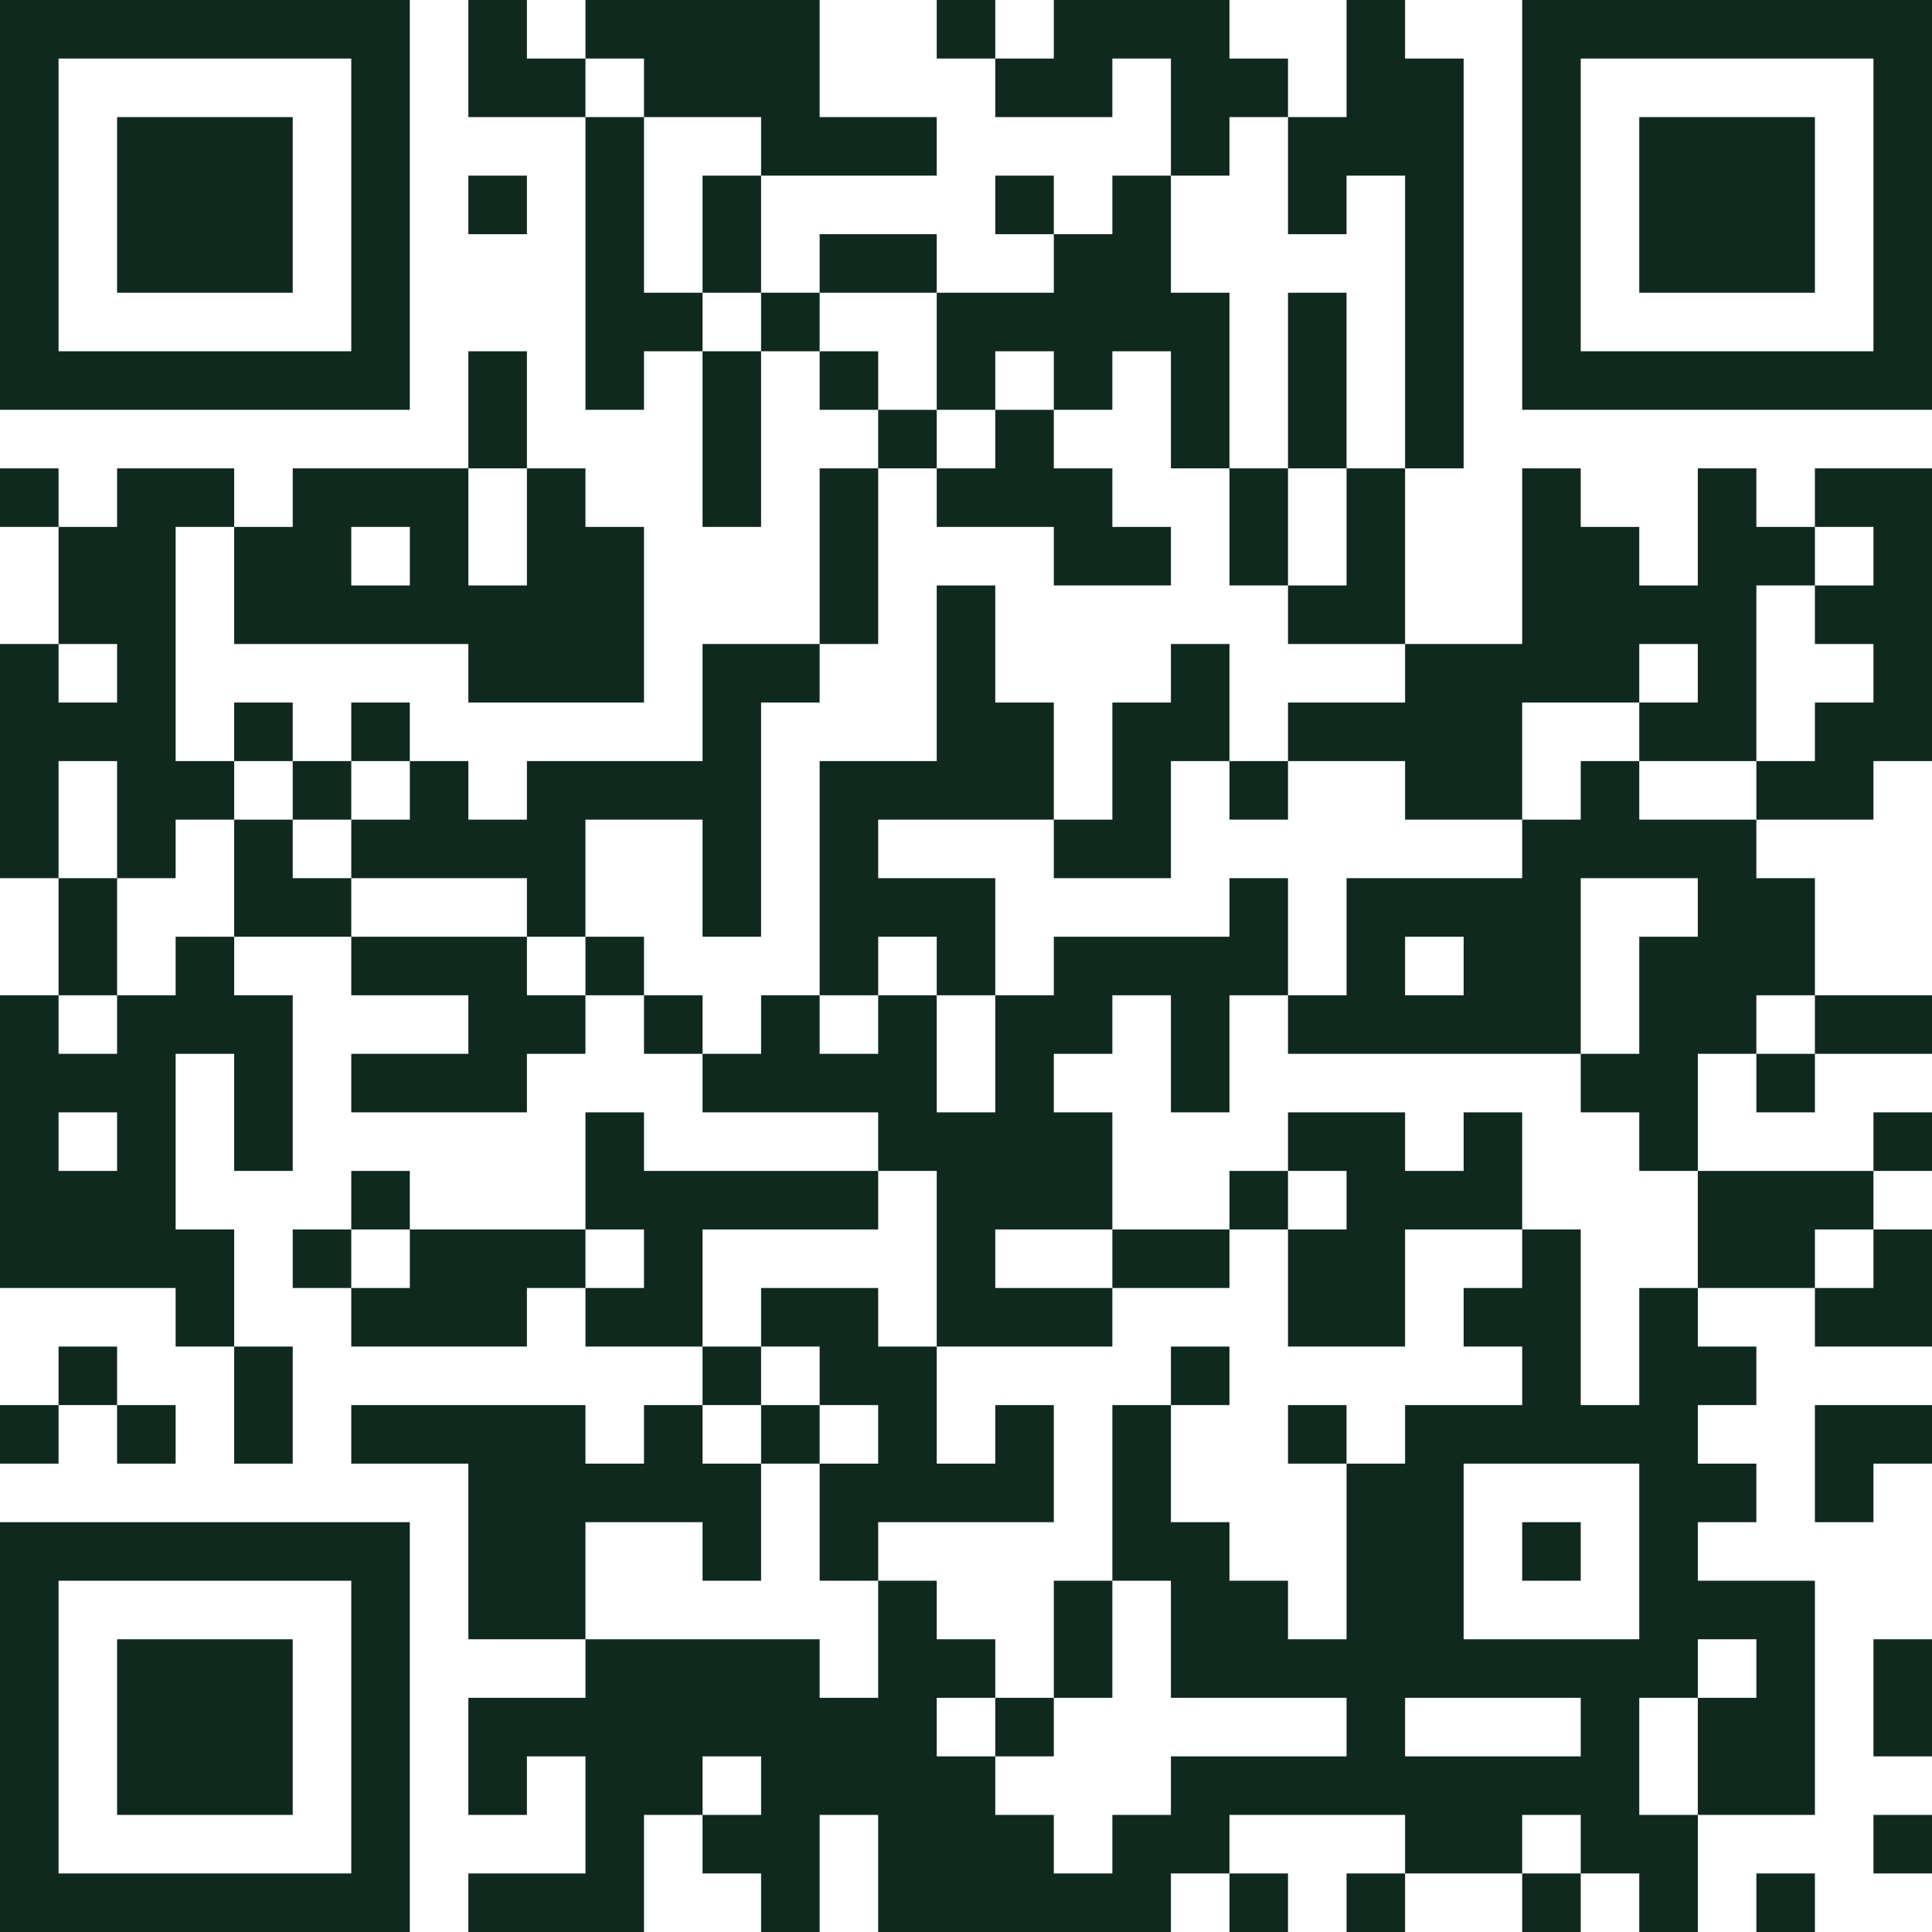
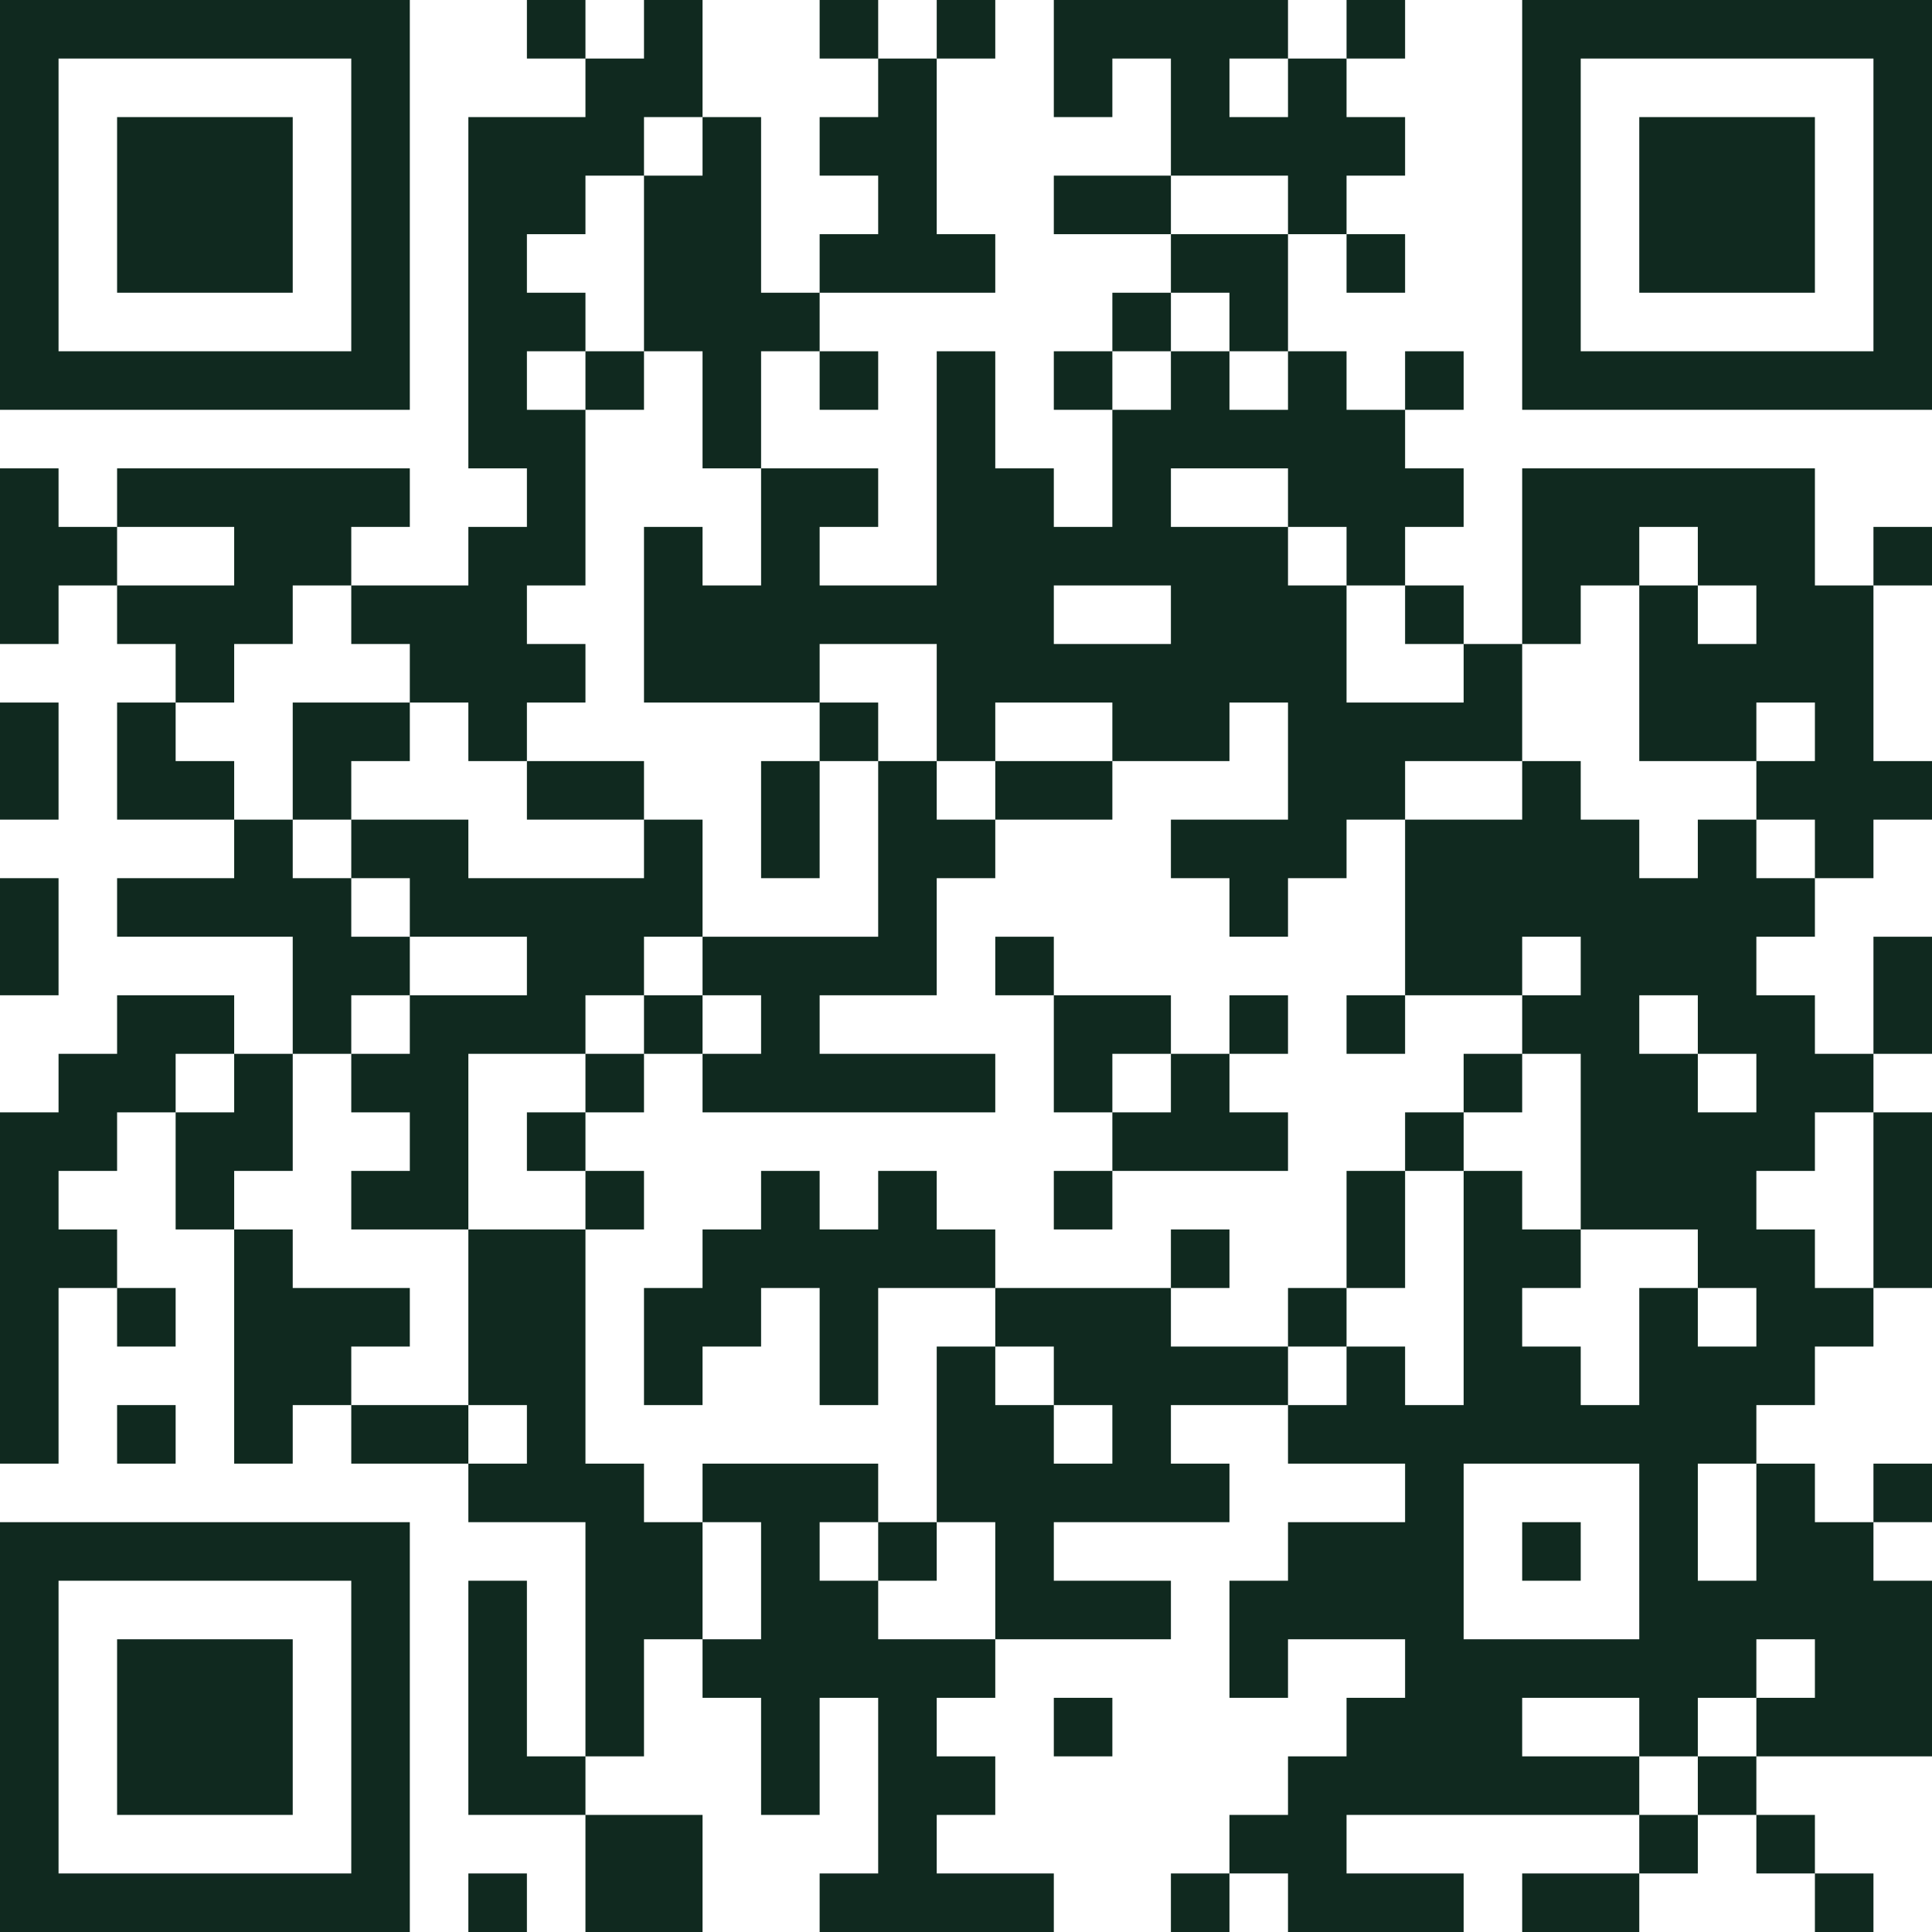
<svg xmlns="http://www.w3.org/2000/svg" width="198" height="198" class="segno">
-   <path transform="scale(6)" class="qrline" stroke="#10291f" d="M0 0.5h7m1 0h1m1 0h4m2 0h1m1 0h3m2 0h1m2 0h7m-33 1h1m5 0h1m1 0h2m1 0h3m3 0h2m1 0h2m1 0h2m1 0h1m5 0h1m-33 1h1m1 0h3m1 0h1m3 0h1m2 0h3m4 0h1m1 0h3m1 0h1m1 0h3m1 0h1m-33 1h1m1 0h3m1 0h1m1 0h1m1 0h1m1 0h1m4 0h1m1 0h1m2 0h1m1 0h1m1 0h1m1 0h3m1 0h1m-33 1h1m1 0h3m1 0h1m3 0h1m1 0h1m1 0h2m2 0h2m4 0h1m1 0h1m1 0h3m1 0h1m-33 1h1m5 0h1m3 0h2m1 0h1m2 0h5m1 0h1m1 0h1m1 0h1m5 0h1m-33 1h7m1 0h1m1 0h1m1 0h1m1 0h1m1 0h1m1 0h1m1 0h1m1 0h1m1 0h1m1 0h7m-25 1h1m3 0h1m2 0h1m1 0h1m2 0h1m1 0h1m1 0h1m-25 1h1m1 0h2m1 0h3m1 0h1m2 0h1m1 0h1m1 0h3m2 0h1m1 0h1m2 0h1m2 0h1m1 0h2m-32 1h2m1 0h2m1 0h1m1 0h2m3 0h1m3 0h2m1 0h1m1 0h1m2 0h2m1 0h2m1 0h1m-32 1h2m1 0h7m3 0h1m1 0h1m5 0h2m2 0h4m1 0h2m-33 1h1m1 0h1m5 0h3m1 0h2m2 0h1m3 0h1m3 0h4m1 0h1m2 0h1m-33 1h3m1 0h1m1 0h1m5 0h1m3 0h2m1 0h2m1 0h4m2 0h2m1 0h2m-33 1h1m1 0h2m1 0h1m1 0h1m1 0h4m1 0h4m1 0h1m1 0h1m2 0h2m1 0h1m2 0h2m-32 1h1m1 0h1m1 0h1m1 0h4m2 0h1m1 0h1m3 0h2m6 0h4m-29 1h1m2 0h2m3 0h1m2 0h1m1 0h3m4 0h1m1 0h4m2 0h2m-30 1h1m1 0h1m2 0h3m1 0h1m3 0h1m1 0h1m1 0h4m1 0h1m1 0h2m1 0h3m-31 1h1m1 0h3m3 0h2m1 0h1m1 0h1m1 0h1m1 0h2m1 0h1m1 0h5m1 0h2m1 0h2m-33 1h3m1 0h1m1 0h3m3 0h4m1 0h1m2 0h1m6 0h2m1 0h1m-31 1h1m1 0h1m1 0h1m5 0h1m4 0h4m3 0h2m1 0h1m2 0h1m3 0h1m-33 1h3m3 0h1m3 0h5m1 0h3m2 0h1m1 0h3m3 0h3m-32 1h4m1 0h1m1 0h3m1 0h1m4 0h1m2 0h2m1 0h2m2 0h1m2 0h2m1 0h1m-30 1h1m2 0h3m1 0h2m1 0h2m1 0h3m3 0h2m1 0h2m1 0h1m2 0h2m-32 1h1m2 0h1m7 0h1m1 0h2m4 0h1m5 0h1m1 0h2m-30 1h1m1 0h1m1 0h1m1 0h4m1 0h1m1 0h1m1 0h1m1 0h1m1 0h1m2 0h1m1 0h5m2 0h2m-25 1h5m1 0h4m1 0h1m3 0h2m3 0h2m1 0h1m-32 1h7m1 0h2m2 0h1m1 0h1m4 0h2m2 0h2m1 0h1m1 0h1m-29 1h1m5 0h1m1 0h2m5 0h1m2 0h1m1 0h2m1 0h2m3 0h3m-31 1h1m1 0h3m1 0h1m3 0h4m1 0h2m1 0h1m1 0h9m1 0h1m1 0h1m-33 1h1m1 0h3m1 0h1m1 0h8m1 0h1m5 0h1m3 0h1m1 0h2m1 0h1m-33 1h1m1 0h3m1 0h1m1 0h1m1 0h2m1 0h4m3 0h8m1 0h2m-31 1h1m5 0h1m3 0h1m1 0h2m1 0h3m1 0h2m3 0h2m1 0h2m3 0h1m-33 1h7m1 0h3m2 0h1m1 0h5m1 0h1m1 0h1m2 0h1m1 0h1m1 0h1" />
+   <path transform="scale(6)" class="qrline" stroke="#10291f" d="M0 0.5h7m2 0h1m1 0h1m2 0h1m1 0h1m1 0h4m1 0h1m2 0h7m-33 1h1m5 0h1m3 0h2m3 0h1m2 0h1m1 0h1m1 0h1m3 0h1m5 0h1m-33 1h1m1 0h3m1 0h1m1 0h3m1 0h1m1 0h2m4 0h4m2 0h1m1 0h3m1 0h1m-33 1h1m1 0h3m1 0h1m1 0h2m1 0h2m2 0h1m2 0h2m2 0h1m3 0h1m1 0h3m1 0h1m-33 1h1m1 0h3m1 0h1m1 0h1m2 0h2m1 0h3m3 0h2m1 0h1m2 0h1m1 0h3m1 0h1m-33 1h1m5 0h1m1 0h2m1 0h3m5 0h1m1 0h1m4 0h1m5 0h1m-33 1h7m1 0h1m1 0h1m1 0h1m1 0h1m1 0h1m1 0h1m1 0h1m1 0h1m1 0h1m1 0h7m-25 1h2m2 0h1m3 0h1m2 0h5m-24 1h1m1 0h5m2 0h1m3 0h2m1 0h2m1 0h1m2 0h3m1 0h5m-31 1h2m2 0h2m2 0h2m1 0h1m1 0h1m2 0h6m1 0h1m2 0h2m1 0h2m1 0h1m-33 1h1m1 0h3m1 0h3m2 0h7m2 0h3m1 0h1m1 0h1m1 0h1m1 0h2m-29 1h1m3 0h3m1 0h3m2 0h7m2 0h1m2 0h4m-32 1h1m1 0h1m2 0h2m1 0h1m5 0h1m1 0h1m2 0h2m1 0h4m2 0h2m1 0h1m-32 1h1m1 0h2m1 0h1m3 0h2m2 0h1m1 0h1m1 0h2m3 0h2m2 0h1m3 0h3m-29 1h1m1 0h2m3 0h1m1 0h1m1 0h2m3 0h3m1 0h4m1 0h1m1 0h1m-32 1h1m1 0h4m1 0h5m3 0h1m5 0h1m2 0h7m-31 1h1m4 0h2m2 0h2m1 0h4m1 0h1m6 0h2m1 0h3m2 0h1m-31 1h2m1 0h1m1 0h3m1 0h1m1 0h1m4 0h2m1 0h1m1 0h1m2 0h2m1 0h2m1 0h1m-32 1h2m1 0h1m1 0h2m2 0h1m1 0h5m1 0h1m1 0h1m4 0h1m1 0h2m1 0h2m-32 1h2m1 0h2m2 0h1m1 0h1m9 0h3m2 0h1m2 0h4m1 0h1m-33 1h1m2 0h1m2 0h2m2 0h1m2 0h1m1 0h1m2 0h1m4 0h1m1 0h1m1 0h3m2 0h1m-33 1h2m2 0h1m3 0h2m2 0h5m3 0h1m2 0h1m1 0h2m2 0h2m1 0h1m-33 1h1m1 0h1m1 0h3m1 0h2m1 0h2m1 0h1m2 0h3m2 0h1m2 0h1m2 0h1m1 0h2m-32 1h1m3 0h2m2 0h2m1 0h1m2 0h1m1 0h1m1 0h4m1 0h1m1 0h2m1 0h3m-31 1h1m1 0h1m1 0h1m1 0h2m1 0h1m6 0h2m1 0h1m2 0h8m-22 1h3m1 0h3m1 0h5m3 0h1m3 0h1m1 0h1m1 0h1m-33 1h7m3 0h2m1 0h1m1 0h1m1 0h1m4 0h3m1 0h1m1 0h1m1 0h2m-32 1h1m5 0h1m1 0h1m1 0h2m1 0h2m2 0h3m1 0h4m3 0h5m-33 1h1m1 0h3m1 0h1m1 0h1m1 0h1m1 0h5m4 0h1m2 0h6m1 0h2m-33 1h1m1 0h3m1 0h1m1 0h1m1 0h1m2 0h1m1 0h1m2 0h1m4 0h3m2 0h1m1 0h3m-33 1h1m1 0h3m1 0h1m1 0h2m3 0h1m1 0h2m5 0h6m1 0h1m-30 1h1m5 0h1m3 0h2m3 0h1m5 0h2m5 0h1m1 0h1m-31 1h7m1 0h1m1 0h2m2 0h4m2 0h1m1 0h3m1 0h2m3 0h1" />
</svg>
